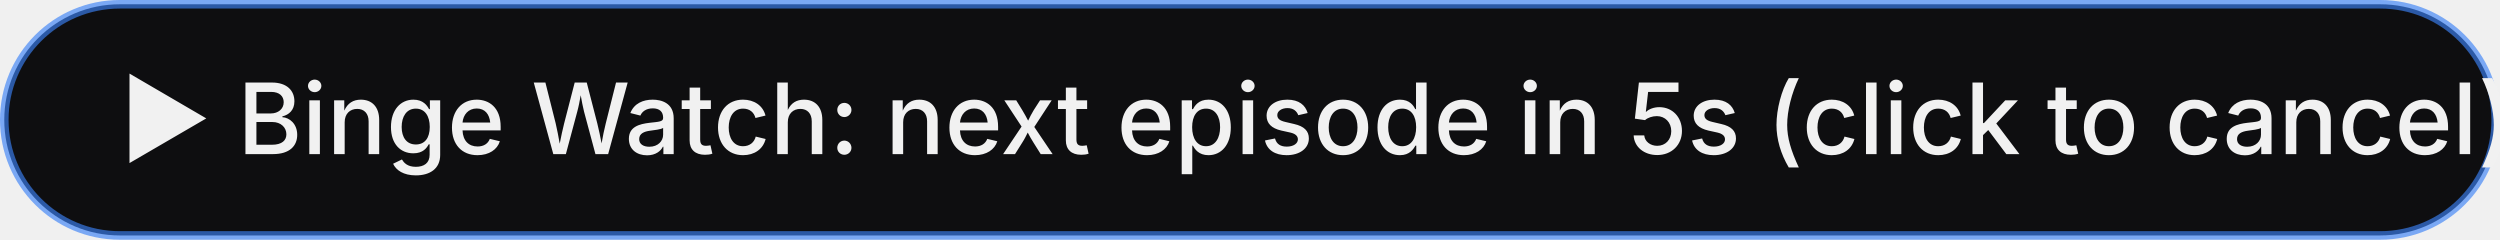
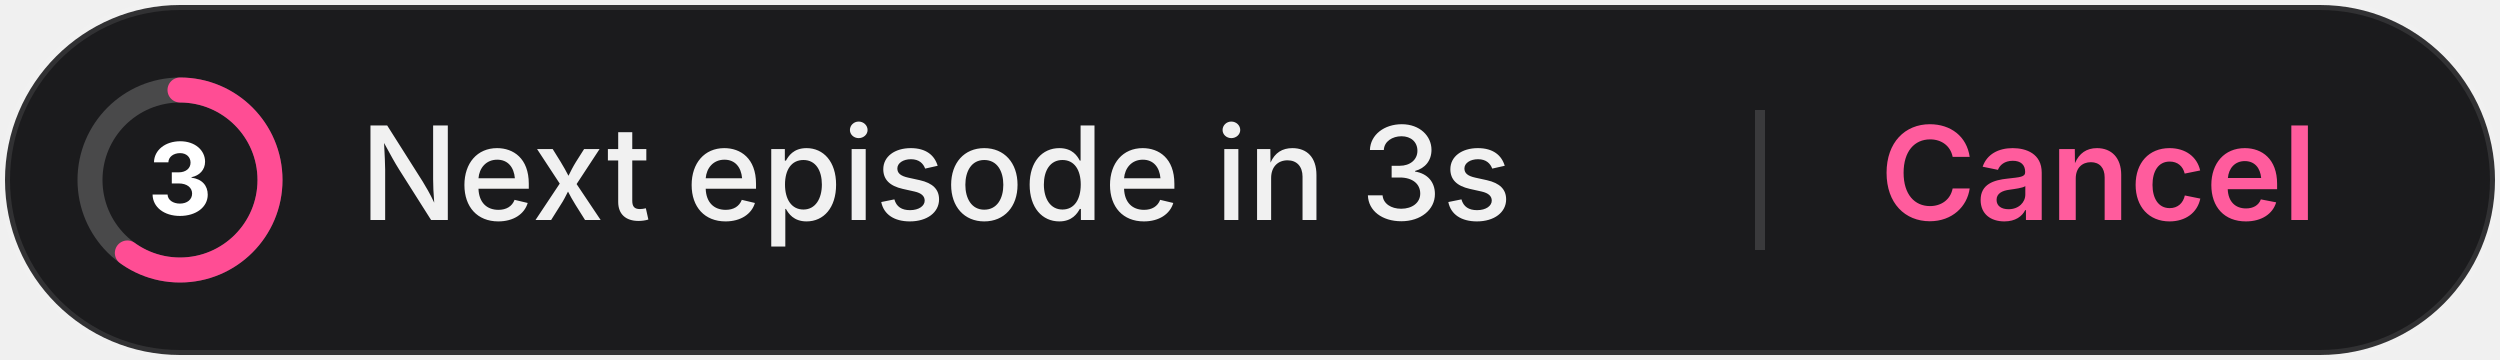
- <svg xmlns="http://www.w3.org/2000/svg" viewBox="0 0 292 28" width="292" height="28">
-   <rect x="0.5" y="0.5" width="291" height="27" rx="13.5" fill="#0e0e10" stroke="#3b82f6" stroke-opacity="0.65" />
-   <text x="14" y="18" fill="#f1f1f1" font-family="system-ui, -apple-system, sans-serif" font-size="11.5" font-weight="500">▶ Binge Watch: next episode in 5s (click to cancel)</text>
+ <svg xmlns="http://www.w3.org/2000/svg" viewBox="0 0 250 36" width="250" height="36">
+   <rect x="0.5" y="0.5" width="249" height="35" rx="17.5" fill="#0e0e10" fill-opacity="0.94" stroke="#ffffff" stroke-opacity="0.1" />
+   <g transform="rotate(-90 18 18)" fill="none" stroke-width="2.5" stroke-linecap="round">
+     <circle cx="18" cy="18" r="9" stroke="#ffffff" stroke-opacity="0.2" />
+     <circle cx="18" cy="18" r="9" stroke="#ff4d94" stroke-dasharray="56.5" stroke-dashoffset="22.6" />
+   </g>
+   <text x="18" y="21.5" text-anchor="middle" fill="#ffffff" font-family="Inter, system-ui, -apple-system, sans-serif" font-size="10" font-weight="700">3</text>
+   <text x="36" y="22" fill="#f1f1f1" font-family="Inter, system-ui, -apple-system, sans-serif" font-size="13" font-weight="500">Next episode in 3s</text>
+   <line x1="176" y1="11" x2="176" y2="25" stroke="#ffffff" stroke-opacity="0.14" />
+   <text x="188" y="22" fill="#ff5c9d" font-family="Inter, system-ui, -apple-system, sans-serif" font-size="13" font-weight="600">Cancel</text>
</svg>
